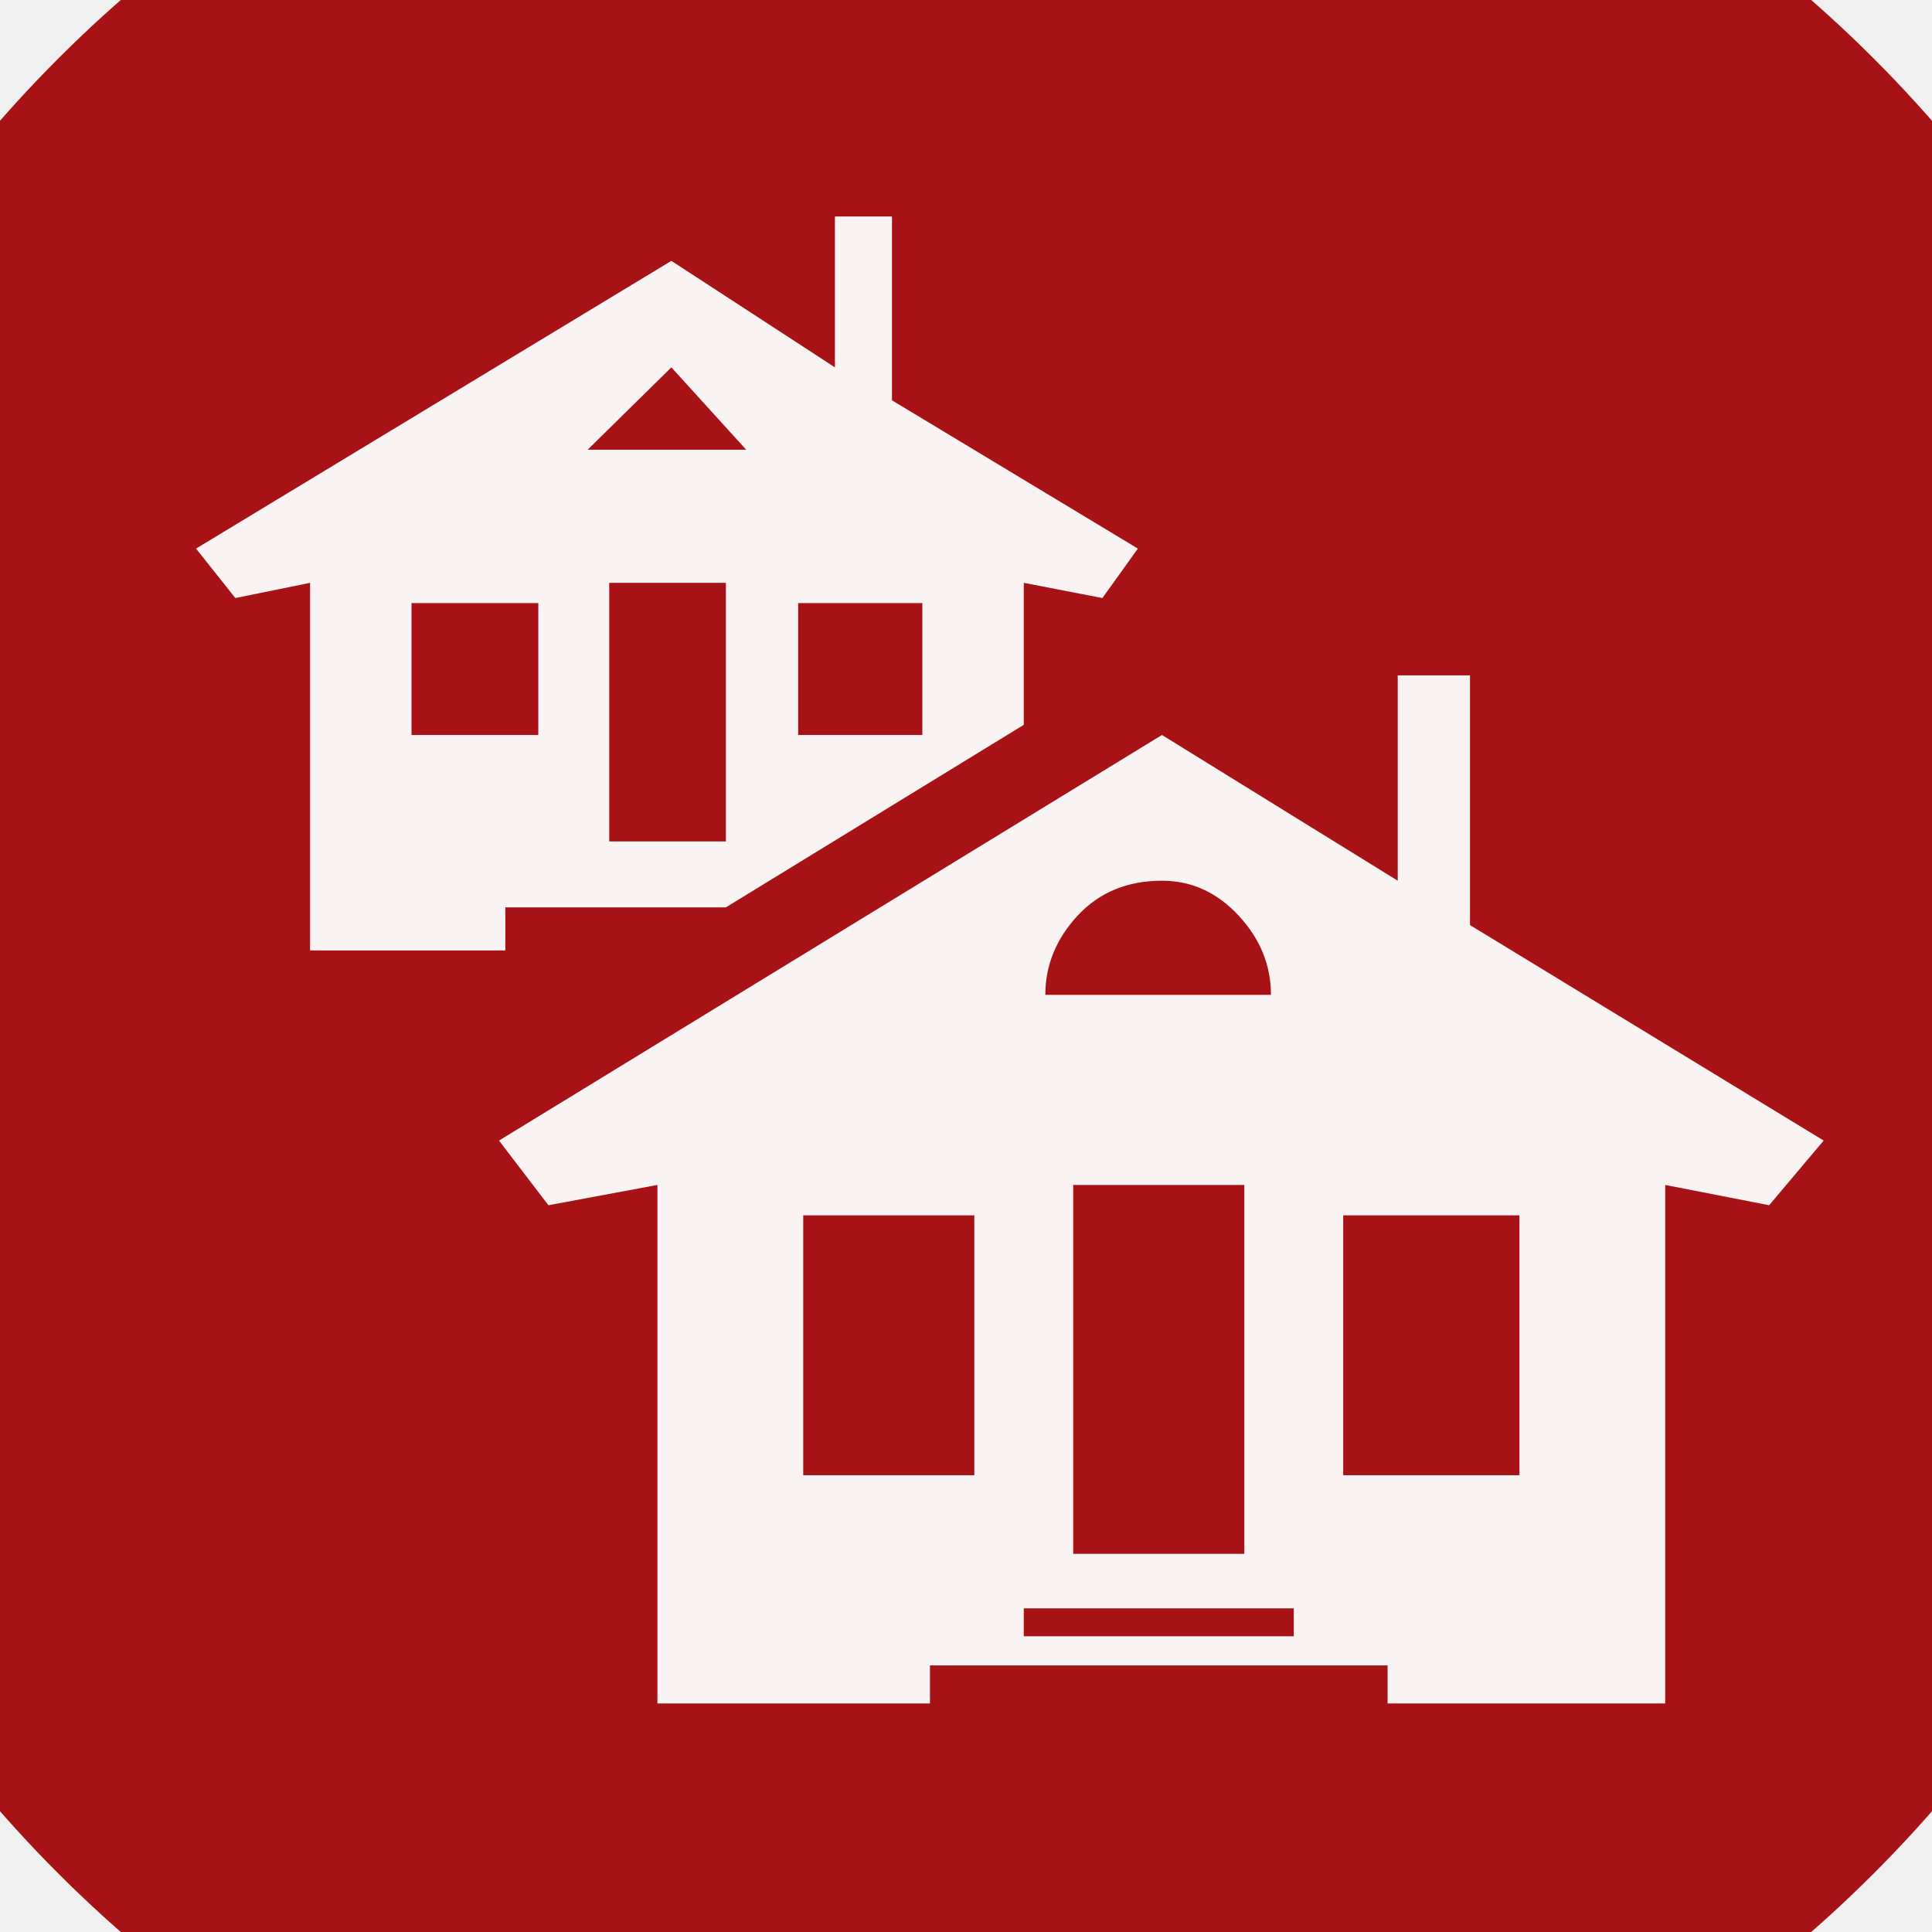
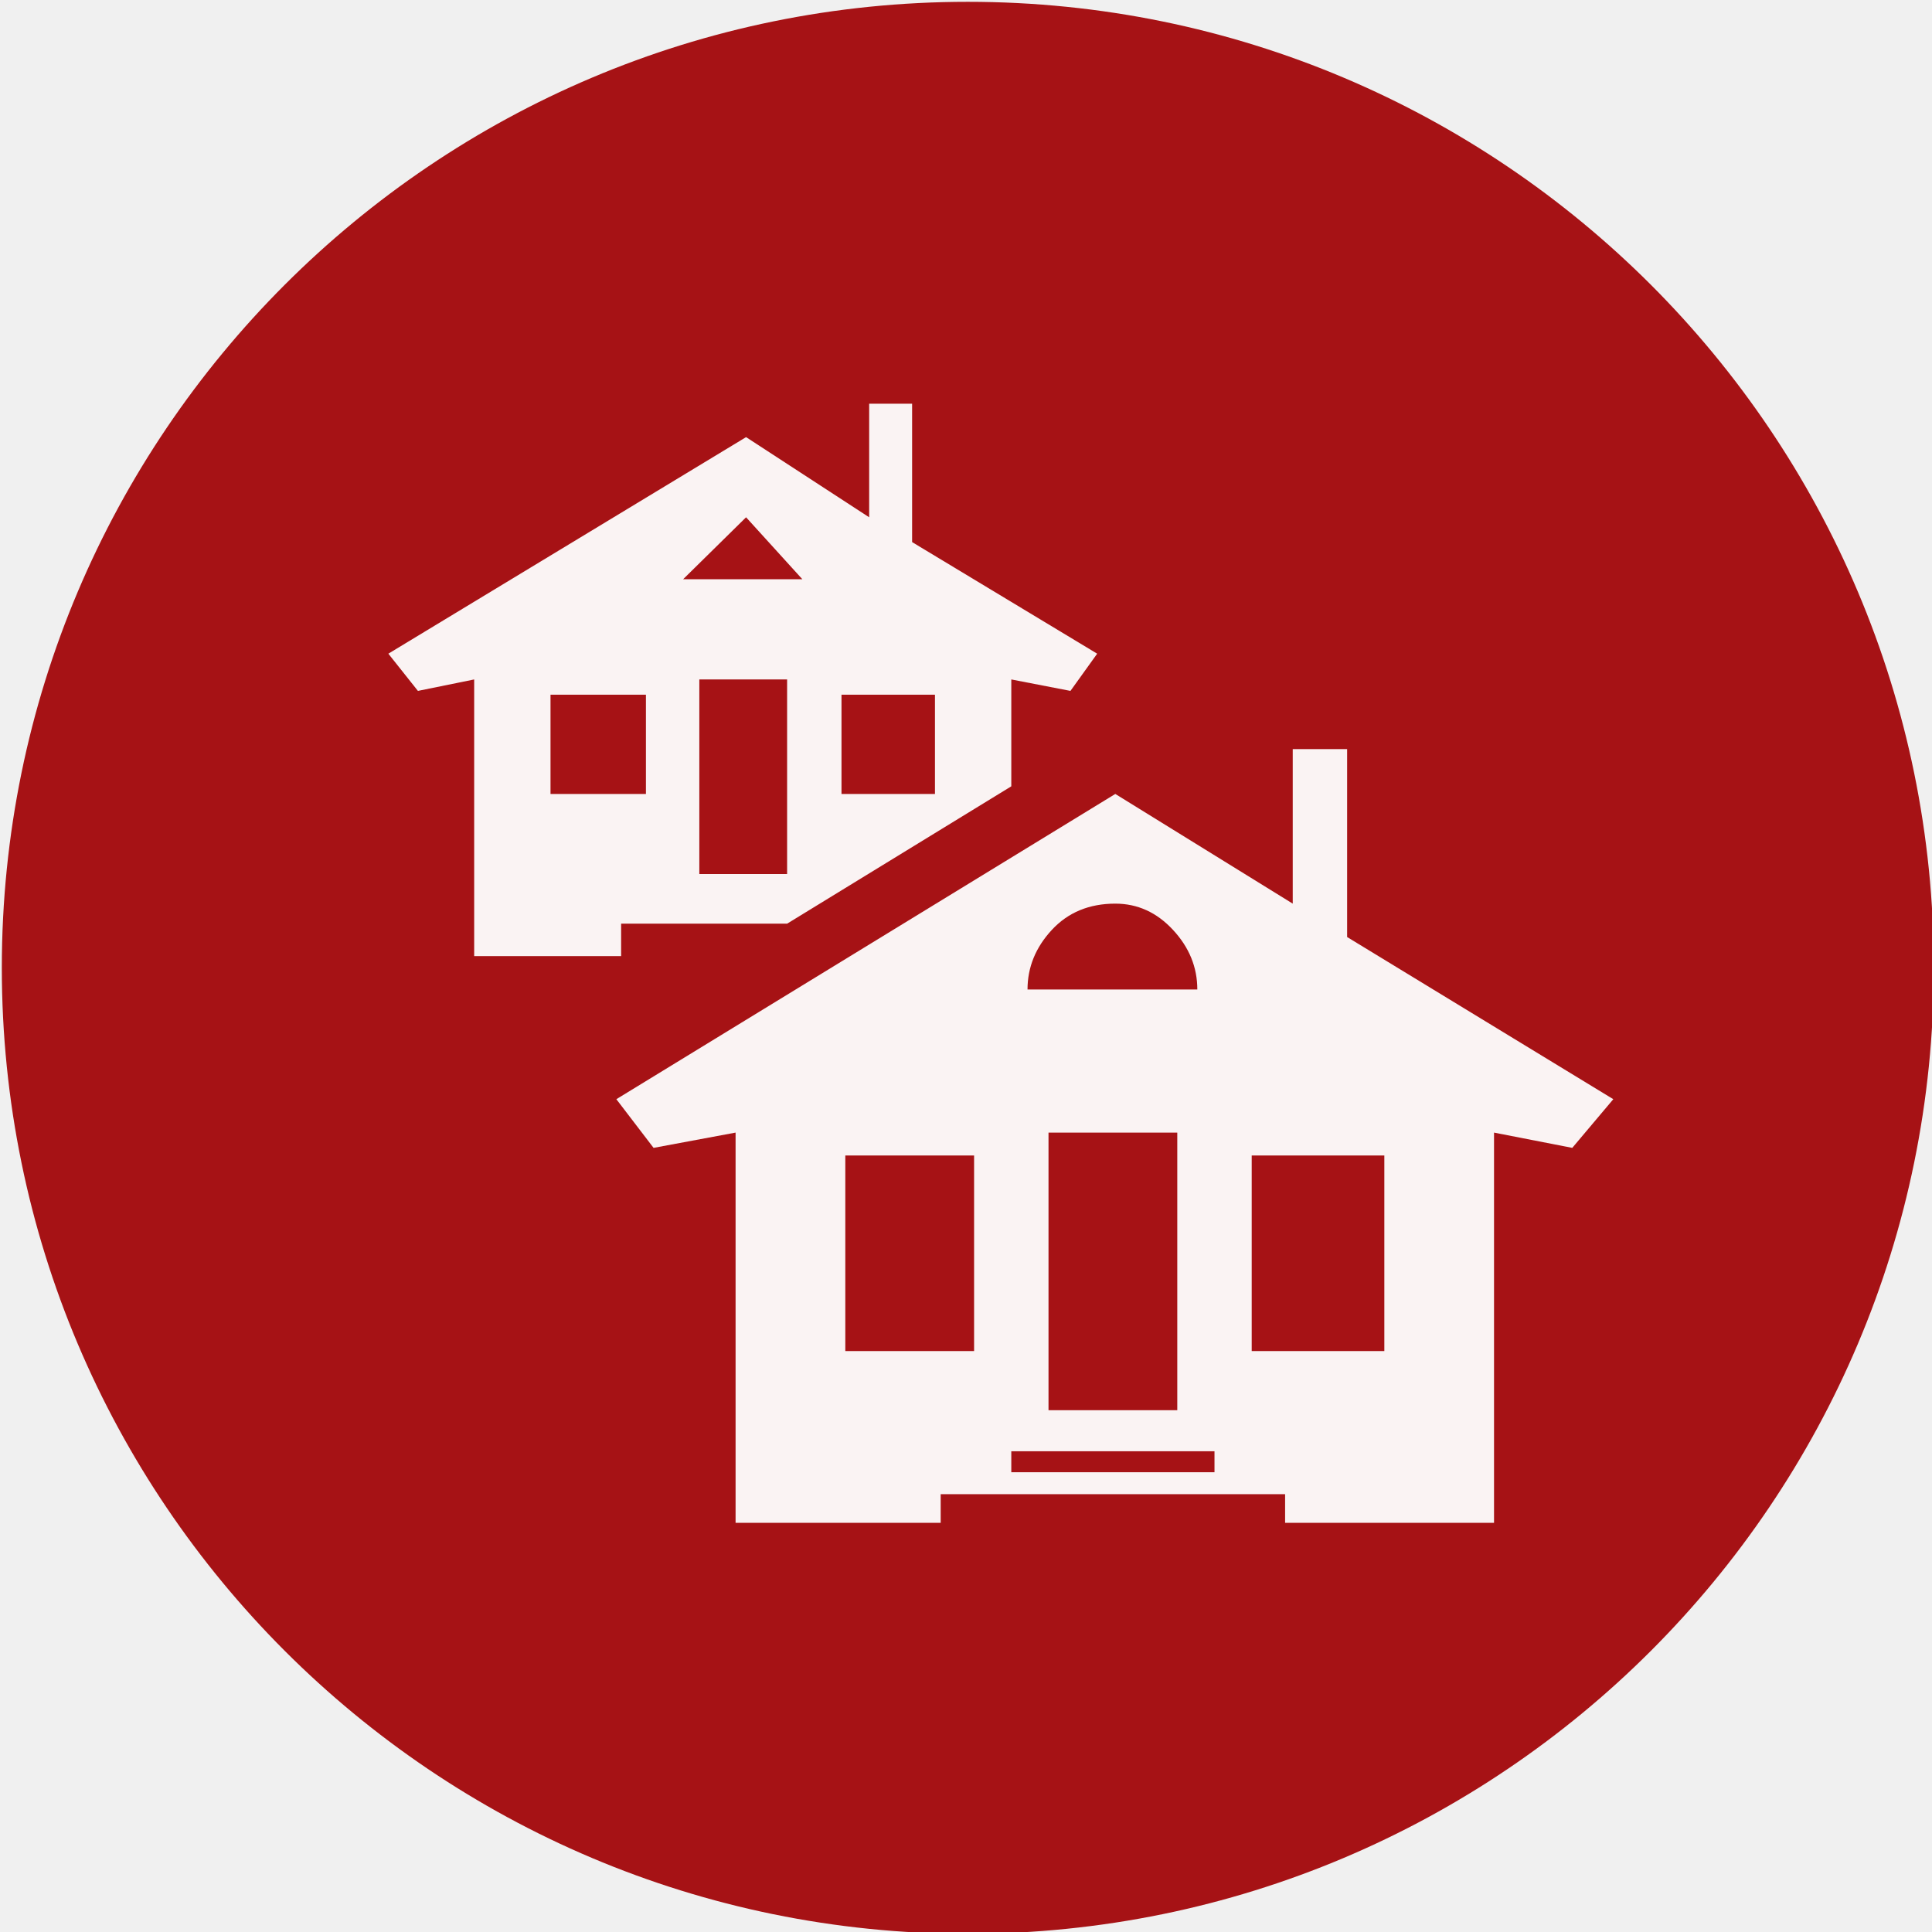
- <svg xmlns="http://www.w3.org/2000/svg" width="11.289mm" height="11.289mm" viewBox="0 0 32 32" version="1.2" baseProfile="tiny">
+ <svg xmlns="http://www.w3.org/2000/svg" width="11.25mm" height="11.25mm" viewBox="-5.3 -5.3 42.52 42.52" version="1.2" baseProfile="tiny">
  <defs>
</defs>
  <g fill="none" stroke="black" stroke-width="1" fill-rule="evenodd" stroke-linecap="square" stroke-linejoin="bevel">
    <g fill="#a61215" fill-opacity="1" stroke="none" transform="matrix(1,0,0,1,0,0)" font-family="MS Shell Dlg 2" font-size="7.8" font-weight="400" font-style="normal">
      <path vector-effect="non-scaling-stroke" fill-rule="evenodd" d="M37.26,16 C37.26,27.741 27.741,37.26 16,37.26 C4.259,37.26 -5.26,27.741 -5.26,16 C-5.26,4.259 4.259,-5.26 16,-5.26 C27.741,-5.26 37.26,4.259 37.26,16 " />
    </g>
    <g fill="#ffffff" fill-opacity="0.949" stroke="none" transform="matrix(1,0,0,1,16.5669,12.0315)" font-family="MS Shell Dlg 2" font-size="7.8" font-weight="400" font-style="normal">
      <path vector-effect="none" fill-rule="evenodd" d="M-11.431,3.711 L-11.431,-2.378 L-12.669,-2.126 L-13.32,-2.945 L-5.447,-7.711 L-2.738,-5.947 L-2.738,-8.446 L-1.793,-8.446 L-1.793,-5.401 L2.28,-2.945 L1.692,-2.126 L0.39,-2.378 L0.39,-0.026 L-4.544,2.997 L-8.197,2.997 L-8.197,3.711 L-11.431,3.711 M-4.544,-2.378 L-6.476,-2.378 L-6.476,1.905 L-4.544,1.905 L-4.544,-2.378 M-3.347,0.142 L-1.29,0.142 L-1.29,-2.042 L-3.347,-2.042 L-3.347,0.142 M-6.833,-4.583 L-4.208,-4.583 L-5.447,-5.947 L-6.833,-4.583 M-9.751,0.142 L-7.651,0.142 L-7.651,-2.042 L-9.751,-2.042 L-9.751,0.142 M13.639,6.86 L12.736,7.931 L11.014,7.595 L11.014,16.183 L6.416,16.183 L6.416,15.553 L-1.164,15.553 L-1.164,16.183 L-5.678,16.183 L-5.678,7.595 L-7.483,7.931 L-8.302,6.86 L2.679,0.142 L6.584,2.556 L6.584,-0.845 L7.781,-0.845 L7.781,3.291 L13.639,6.86 M2.679,2.556 C2.105,2.556 1.639,2.749 1.282,3.134 C0.926,3.518 0.747,3.956 0.747,4.446 L4.484,4.446 C4.484,3.956 4.306,3.518 3.949,3.134 C3.592,2.749 3.169,2.556 2.679,2.556 M1.209,7.595 L1.209,13.705 L4.043,13.705 L4.043,7.595 L1.209,7.595 M-0.429,8.099 L-3.263,8.099 L-3.263,12.403 L-0.429,12.403 L-0.429,8.099 M4.862,14.608 L0.39,14.608 L0.39,15.07 L4.862,15.07 L4.862,14.608 M8.6,8.099 L5.681,8.099 L5.681,12.403 L8.6,12.403 L8.6,8.099" />
    </g>
    <g fill="#a61215" fill-opacity="1" stroke="none" transform="matrix(1,0,0,1,0,0)" font-family="MS Shell Dlg 2" font-size="7.8" font-weight="400" font-style="normal">
</g>
  </g>
</svg>
